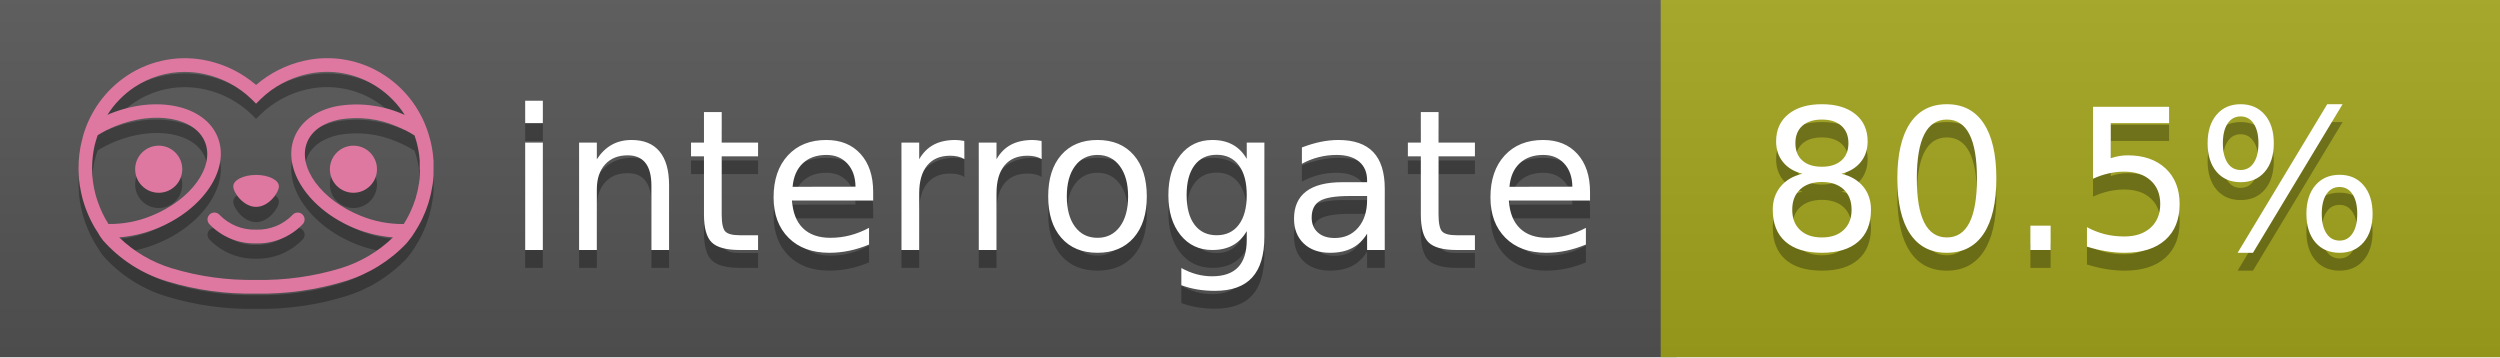
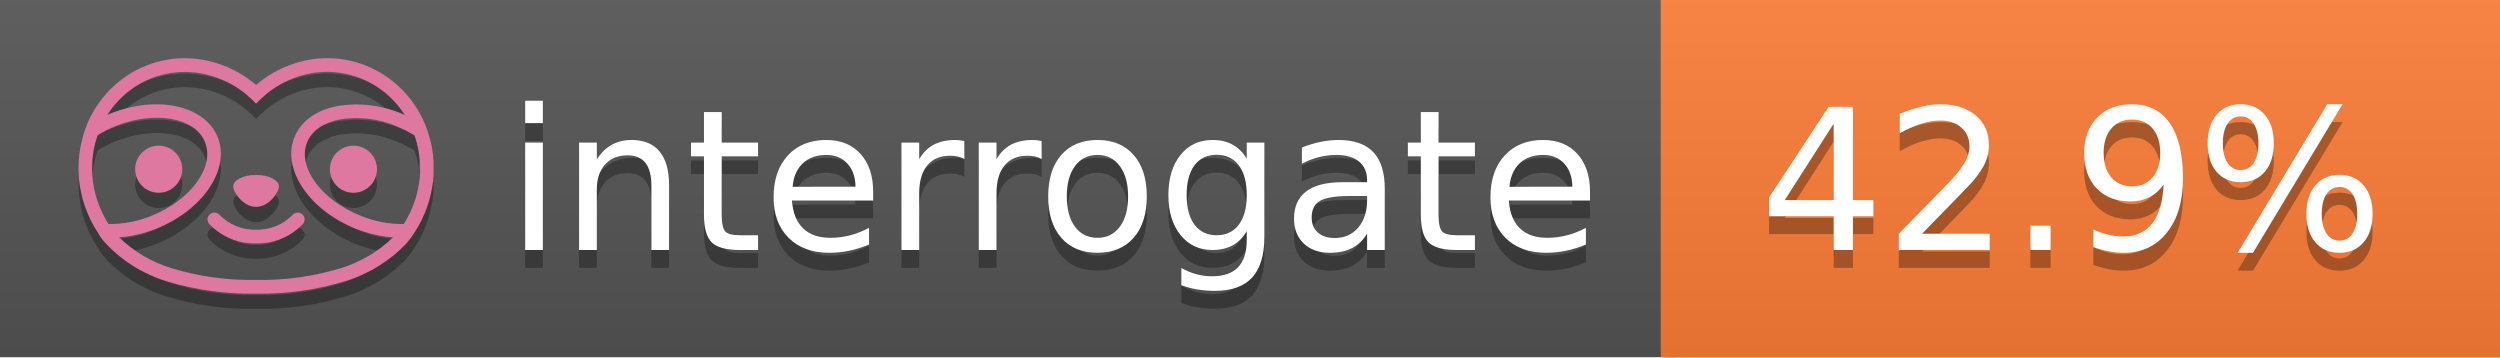
<svg xmlns="http://www.w3.org/2000/svg" width="140" height="20" viewBox="0 0 140 20" version="1.1" xml:space="preserve" style="fill-rule:evenodd;clip-rule:evenodd;stroke-linejoin:round;stroke-miterlimit:2;">
  <g transform="matrix(1,0,0,1,22,0)">
    <g id="backgrounds" transform="matrix(1.32789,0,0,1,-22.3892,0)">
      <rect x="0" y="0" width="71" height="20" style="fill:rgb(85,85,85);" />
    </g>
-     <rect x="71" y="0" width="47" height="20" data-interrogate="color" style="fill:#a4a61d" />
+     <rect x="71" y="0" width="47" height="20" data-interrogate="color" style="fill:#fe7d37" />
    <g transform="matrix(1.19746,0,0,1,-22.3744,-4.85723e-16)">
      <rect x="0" y="0" width="118" height="20" style="fill:url(#_Linear1);" />
    </g>
  </g>
  <g fill="#fff" text-anchor="middle" font-family="DejaVu Sans,Verdana,Geneva,sans-serif" font-size="110">
    <text x="590" y="150" fill="#010101" fill-opacity=".3" transform="scale(.1)" textLength="610">interrogate</text>
    <text x="590" y="140" transform="scale(.1)" textLength="610">interrogate</text>
-     <text x="1160" y="150" fill="#010101" fill-opacity=".3" transform="scale(.1)" textLength="370" data-interrogate="result">80.5%</text>
-     <text x="1160" y="140" transform="scale(.1)" textLength="370" data-interrogate="result">80.5%</text>
+     <text x="1160" y="150" fill="#010101" fill-opacity=".3" transform="scale(.1)" textLength="370" data-interrogate="result">42.9%</text>
+     <text x="1160" y="140" transform="scale(.1)" textLength="370" data-interrogate="result">42.9%</text>
  </g>
  <g id="logo-shadow" transform="matrix(0.854876,0,0,0.854876,-6.73514,1.732)">
    <g transform="matrix(0.299012,0,0,0.299012,9.70229,-6.68582)">
      <path d="M50,64.25C52.76,64.25 55,61.13 55,59.75C55,58.37 52.76,57.25 50,57.25C47.24,57.25 45,58.37 45,59.75C45,61.13 47.24,64.25 50,64.25Z" style="fill:rgb(1,1,1);fill-opacity:0.3;fill-rule:nonzero;" />
    </g>
    <g transform="matrix(0.299012,0,0,0.299012,9.70229,-6.68582)">
      <path d="M88,49.05C86.506,43.475 83.018,38.638 78.2,35.46C72.969,32.002 66.539,30.844 60.43,32.26C56.576,33.145 52.995,34.958 50,37.54C46.998,34.958 43.411,33.149 39.55,32.27C33.441,30.853 27.011,32.011 21.78,35.47C16.97,38.652 13.489,43.489 12,49.06L12,49.13C11.82,49.79 11.66,50.46 11.53,51.13C11.146,53.207 11.021,55.323 11.16,57.43C11.16,58.03 11.26,58.63 11.34,59.23C11.34,59.51 11.43,59.79 11.48,60.07C11.53,60.35 11.58,60.68 11.64,60.98C11.7,61.28 11.8,61.69 11.89,62.05C11.98,62.41 11.99,62.47 12.05,62.68C12.16,63.07 12.28,63.46 12.41,63.84L12.58,64.34C12.72,64.74 12.88,65.14 13.04,65.53L13.23,65.98C13.403,66.373 13.583,66.767 13.77,67.16L13.99,67.59C14.19,67.97 14.39,68.35 14.61,68.73L14.87,69.15C15.1,69.52 15.33,69.89 15.58,70.26L15.58,70.32L15.99,70.93C16.14,71.14 16.29,71.36 16.45,71.57C20.206,75.83 25.086,78.95 30.53,80.57C36.839,82.48 43.41,83.385 50,83.25C56.599,83.374 63.177,82.456 69.49,80.53C74.644,78.978 79.303,76.102 83,72.19C83.34,71.78 83.65,71.35 84,70.92L84.18,70.66L84.33,70.44L84.41,70.32C84.55,70.12 84.67,69.9 84.81,69.7C85.07,69.3 85.32,68.89 85.55,68.48C85.78,68.07 86.02,67.65 86.23,67.22C86.31,67.05 86.39,66.88 86.47,66.7C86.67,66.28 86.85,65.87 87.03,65.44L87.23,64.92C87.397,64.487 87.55,64.05 87.69,63.61L87.85,63.09C87.98,62.64 88.1,62.19 88.21,61.74C88.21,61.57 88.3,61.39 88.33,61.22C88.43,60.75 88.52,60.22 88.6,59.79C88.6,59.64 88.66,59.49 88.68,59.33C88.77,58.71 88.84,58.08 88.88,57.45L88.88,54.17C88.817,53.164 88.693,52.162 88.51,51.17C88.38,50.5 88.23,49.84 88.05,49.17L88,49.05ZM85.89,56.44L85.89,57.23C85.89,57.78 85.79,58.32 85.72,58.86C85.72,59.01 85.72,59.15 85.65,59.3C85.59,59.7 85.51,60.11 85.43,60.51L85.32,60.99C85.23,61.38 85.12,61.77 85.01,62.16C85.01,62.31 84.93,62.46 84.88,62.6C84.74,63.04 84.59,63.47 84.42,63.9L84.27,64.28C84.1,64.71 83.91,65.14 83.71,65.56C83.51,65.98 83.43,66.12 83.28,66.4L83.01,66.91C82.83,67.223 82.643,67.537 82.45,67.85L82.35,68.01C79.121,68.047 75.918,67.434 72.93,66.21C64.27,62.74 59,55.52 61.18,50.11C62.18,47.6 64.7,45.82 68.26,45.11C72.489,44.395 76.835,44.908 80.78,46.59C82.141,47.144 83.453,47.813 84.7,48.59C84.76,48.76 84.82,48.93 84.88,49.1C84.94,49.27 85.05,49.63 85.12,49.9C85.28,50.5 85.44,51.1 85.55,51.73C85.691,52.507 85.792,53.292 85.85,54.08L85.85,55.89C85.85,56.12 85.91,56.25 85.91,56.45L85.89,56.44ZM17.66,68C16.668,66.435 15.869,64.756 15.28,63L15.17,62.68C15.06,62.35 14.96,62.01 14.87,61.68C14.823,61.493 14.777,61.31 14.73,61.13C14.66,60.84 14.59,60.55 14.53,60.27C14.47,59.99 14.43,59.72 14.38,59.44C14.33,59.16 14.3,59 14.27,58.78C14.2,58.27 14.15,57.78 14.11,57.23L14.11,57.03C14.008,55.236 14.122,53.437 14.45,51.67C14.56,51.06 14.71,50.46 14.88,49.87C14.96,49.59 15.04,49.32 15.13,49.05C15.22,48.78 15.24,48.72 15.3,48.55C16.548,47.774 17.859,47.105 19.22,46.55C27.86,43.09 36.65,44.67 38.82,50.08C40.99,55.49 35.73,62.74 27.09,66.2C24.101,67.431 20.893,68.043 17.66,68ZM68.57,77.68C62.554,79.508 56.287,80.376 50,80.25C43.737,80.37 37.495,79.506 31.5,77.69C27.185,76.38 23.243,74.062 20,70.93C22.815,70.706 25.58,70.055 28.2,69C38.37,64.92 44.39,56 41.6,49C38.81,42 28.27,39.72 18.1,43.8L17.43,44.09C18.973,41.648 21.019,39.561 23.43,37.97C26.671,35.824 30.473,34.68 34.36,34.68C35.884,34.681 37.404,34.852 38.89,35.19C42.694,36.049 46.191,37.935 49,40.64L50,41.64L51,40.64C53.797,37.937 57.279,36.049 61.07,35.18C66.402,33.947 72.014,34.968 76.57,38C78.98,39.588 81.026,41.671 82.57,44.11L81.9,43.82C77.409,41.921 72.464,41.355 67.66,42.19C63.08,43.12 59.79,45.54 58.39,49.02C55.6,55.97 61.62,64.94 71.79,69.02C74.414,70.07 77.182,70.714 80,70.93C76.776,74.05 72.859,76.363 68.57,77.68Z" style="fill:rgb(1,1,1);fill-opacity:0.3;fill-rule:nonzero;" />
    </g>
    <g transform="matrix(0.299012,0,0,0.299012,9.70229,-6.68582)">
      <circle cx="71.33" cy="56" r="5.16" style="fill:rgb(1,1,1);fill-opacity:0.3;" />
    </g>
    <g transform="matrix(0.299012,0,0,0.299012,9.70229,-6.68582)">
      <circle cx="28.67" cy="56" r="5.16" style="fill:rgb(1,1,1);fill-opacity:0.3;" />
    </g>
    <g transform="matrix(0.299012,0,0,0.299012,9.70229,-6.68582)">
      <path d="M58,66C55.912,68.161 53.003,69.339 50,69.24C46.997,69.339 44.088,68.161 42,66C41.714,65.677 41.302,65.491 40.87,65.491C40.042,65.491 39.361,66.172 39.361,67C39.361,67.368 39.496,67.724 39.74,68C42.403,70.804 46.134,72.35 50,72.25C53.862,72.347 57.59,70.802 60.25,68C60.495,67.725 60.63,67.369 60.63,67C60.63,66.174 59.951,65.495 59.125,65.495C58.695,65.495 58.285,65.679 58,66Z" style="fill:rgb(1,1,1);fill-opacity:0.3;fill-rule:nonzero;" />
    </g>
  </g>
  <g id="logo-pink" transform="matrix(0.854876,0,0,0.854876,-6.73514,0.877124)">
    <g transform="matrix(0.299012,0,0,0.299012,9.70229,-6.68582)">
      <path d="M50,64.25C52.76,64.25 55,61.13 55,59.75C55,58.37 52.76,57.25 50,57.25C47.24,57.25 45,58.37 45,59.75C45,61.13 47.24,64.25 50,64.25Z" style="fill:rgb(222,120,160);fill-rule:nonzero;" />
    </g>
    <g transform="matrix(0.299012,0,0,0.299012,9.70229,-6.68582)">
      <path d="M88,49.05C86.506,43.475 83.018,38.638 78.2,35.46C72.969,32.002 66.539,30.844 60.43,32.26C56.576,33.145 52.995,34.958 50,37.54C46.998,34.958 43.411,33.149 39.55,32.27C33.441,30.853 27.011,32.011 21.78,35.47C16.97,38.652 13.489,43.489 12,49.06L12,49.13C11.82,49.79 11.66,50.46 11.53,51.13C11.146,53.207 11.021,55.323 11.16,57.43C11.16,58.03 11.26,58.63 11.34,59.23C11.34,59.51 11.43,59.79 11.48,60.07C11.53,60.35 11.58,60.68 11.64,60.98C11.7,61.28 11.8,61.69 11.89,62.05C11.98,62.41 11.99,62.47 12.05,62.68C12.16,63.07 12.28,63.46 12.41,63.84L12.58,64.34C12.72,64.74 12.88,65.14 13.04,65.53L13.23,65.98C13.403,66.373 13.583,66.767 13.77,67.16L13.99,67.59C14.19,67.97 14.39,68.35 14.61,68.73L14.87,69.15C15.1,69.52 15.33,69.89 15.58,70.26L15.58,70.32L15.99,70.93C16.14,71.14 16.29,71.36 16.45,71.57C20.206,75.83 25.086,78.95 30.53,80.57C36.839,82.48 43.41,83.385 50,83.25C56.599,83.374 63.177,82.456 69.49,80.53C74.644,78.978 79.303,76.102 83,72.19C83.34,71.78 83.65,71.35 84,70.92L84.18,70.66L84.33,70.44L84.41,70.32C84.55,70.12 84.67,69.9 84.81,69.7C85.07,69.3 85.32,68.89 85.55,68.48C85.78,68.07 86.02,67.65 86.23,67.22C86.31,67.05 86.39,66.88 86.47,66.7C86.67,66.28 86.85,65.87 87.03,65.44L87.23,64.92C87.397,64.487 87.55,64.05 87.69,63.61L87.85,63.09C87.98,62.64 88.1,62.19 88.21,61.74C88.21,61.57 88.3,61.39 88.33,61.22C88.43,60.75 88.52,60.22 88.6,59.79C88.6,59.64 88.66,59.49 88.68,59.33C88.77,58.71 88.84,58.08 88.88,57.45L88.88,54.17C88.817,53.164 88.693,52.162 88.51,51.17C88.38,50.5 88.23,49.84 88.05,49.17L88,49.05ZM85.89,56.44L85.89,57.23C85.89,57.78 85.79,58.32 85.72,58.86C85.72,59.01 85.72,59.15 85.65,59.3C85.59,59.7 85.51,60.11 85.43,60.51L85.32,60.99C85.23,61.38 85.12,61.77 85.01,62.16C85.01,62.31 84.93,62.46 84.88,62.6C84.74,63.04 84.59,63.47 84.42,63.9L84.27,64.28C84.1,64.71 83.91,65.14 83.71,65.56C83.51,65.98 83.43,66.12 83.28,66.4L83.01,66.91C82.83,67.223 82.643,67.537 82.45,67.85L82.35,68.01C79.121,68.047 75.918,67.434 72.93,66.21C64.27,62.74 59,55.52 61.18,50.11C62.18,47.6 64.7,45.82 68.26,45.11C72.489,44.395 76.835,44.908 80.78,46.59C82.141,47.144 83.453,47.813 84.7,48.59C84.76,48.76 84.82,48.93 84.88,49.1C84.94,49.27 85.05,49.63 85.12,49.9C85.28,50.5 85.44,51.1 85.55,51.73C85.691,52.507 85.792,53.292 85.85,54.08L85.85,55.89C85.85,56.12 85.91,56.25 85.91,56.45L85.89,56.44ZM17.66,68C16.668,66.435 15.869,64.756 15.28,63L15.17,62.68C15.06,62.35 14.96,62.01 14.87,61.68C14.823,61.493 14.777,61.31 14.73,61.13C14.66,60.84 14.59,60.55 14.53,60.27C14.47,59.99 14.43,59.72 14.38,59.44C14.33,59.16 14.3,59 14.27,58.78C14.2,58.27 14.15,57.78 14.11,57.23L14.11,57.03C14.008,55.236 14.122,53.437 14.45,51.67C14.56,51.06 14.71,50.46 14.88,49.87C14.96,49.59 15.04,49.32 15.13,49.05C15.22,48.78 15.24,48.72 15.3,48.55C16.548,47.774 17.859,47.105 19.22,46.55C27.86,43.09 36.65,44.67 38.82,50.08C40.99,55.49 35.73,62.74 27.09,66.2C24.101,67.431 20.893,68.043 17.66,68ZM68.57,77.68C62.554,79.508 56.287,80.376 50,80.25C43.737,80.37 37.495,79.506 31.5,77.69C27.185,76.38 23.243,74.062 20,70.93C22.815,70.706 25.58,70.055 28.2,69C38.37,64.92 44.39,56 41.6,49C38.81,42 28.27,39.72 18.1,43.8L17.43,44.09C18.973,41.648 21.019,39.561 23.43,37.97C26.671,35.824 30.473,34.68 34.36,34.68C35.884,34.681 37.404,34.852 38.89,35.19C42.694,36.049 46.191,37.935 49,40.64L50,41.64L51,40.64C53.797,37.937 57.279,36.049 61.07,35.18C66.402,33.947 72.014,34.968 76.57,38C78.98,39.588 81.026,41.671 82.57,44.11L81.9,43.82C77.409,41.921 72.464,41.355 67.66,42.19C63.08,43.12 59.79,45.54 58.39,49.02C55.6,55.97 61.62,64.94 71.79,69.02C74.414,70.07 77.182,70.714 80,70.93C76.776,74.05 72.859,76.363 68.57,77.68Z" style="fill:rgb(222,120,160);fill-rule:nonzero;" />
    </g>
    <g transform="matrix(0.299012,0,0,0.299012,9.70229,-6.68582)">
      <circle cx="71.33" cy="56" r="5.16" style="fill:rgb(222,120,160);" />
    </g>
    <g transform="matrix(0.299012,0,0,0.299012,9.70229,-6.68582)">
      <circle cx="28.67" cy="56" r="5.16" style="fill:rgb(222,120,160);" />
    </g>
    <g transform="matrix(0.299012,0,0,0.299012,9.70229,-6.68582)">
      <path d="M58,66C55.912,68.161 53.003,69.339 50,69.24C46.997,69.339 44.088,68.161 42,66C41.714,65.677 41.302,65.491 40.87,65.491C40.042,65.491 39.361,66.172 39.361,67C39.361,67.368 39.496,67.724 39.74,68C42.403,70.804 46.134,72.35 50,72.25C53.862,72.347 57.59,70.802 60.25,68C60.495,67.725 60.63,67.369 60.63,67C60.63,66.174 59.951,65.495 59.125,65.495C58.695,65.495 58.285,65.679 58,66Z" style="fill:rgb(222,120,160);fill-rule:nonzero;" />
    </g>
  </g>
  <defs>
    <linearGradient id="_Linear1" x1="0" y1="0" x2="1" y2="0" gradientUnits="userSpaceOnUse" gradientTransform="matrix(1.22465e-15,20,-20,1.22465e-15,0,0)">
      <stop offset="0" style="stop-color:rgb(187,187,187);stop-opacity:0.1" />
      <stop offset="1" style="stop-color:black;stop-opacity:0.1" />
    </linearGradient>
  </defs>
</svg>
